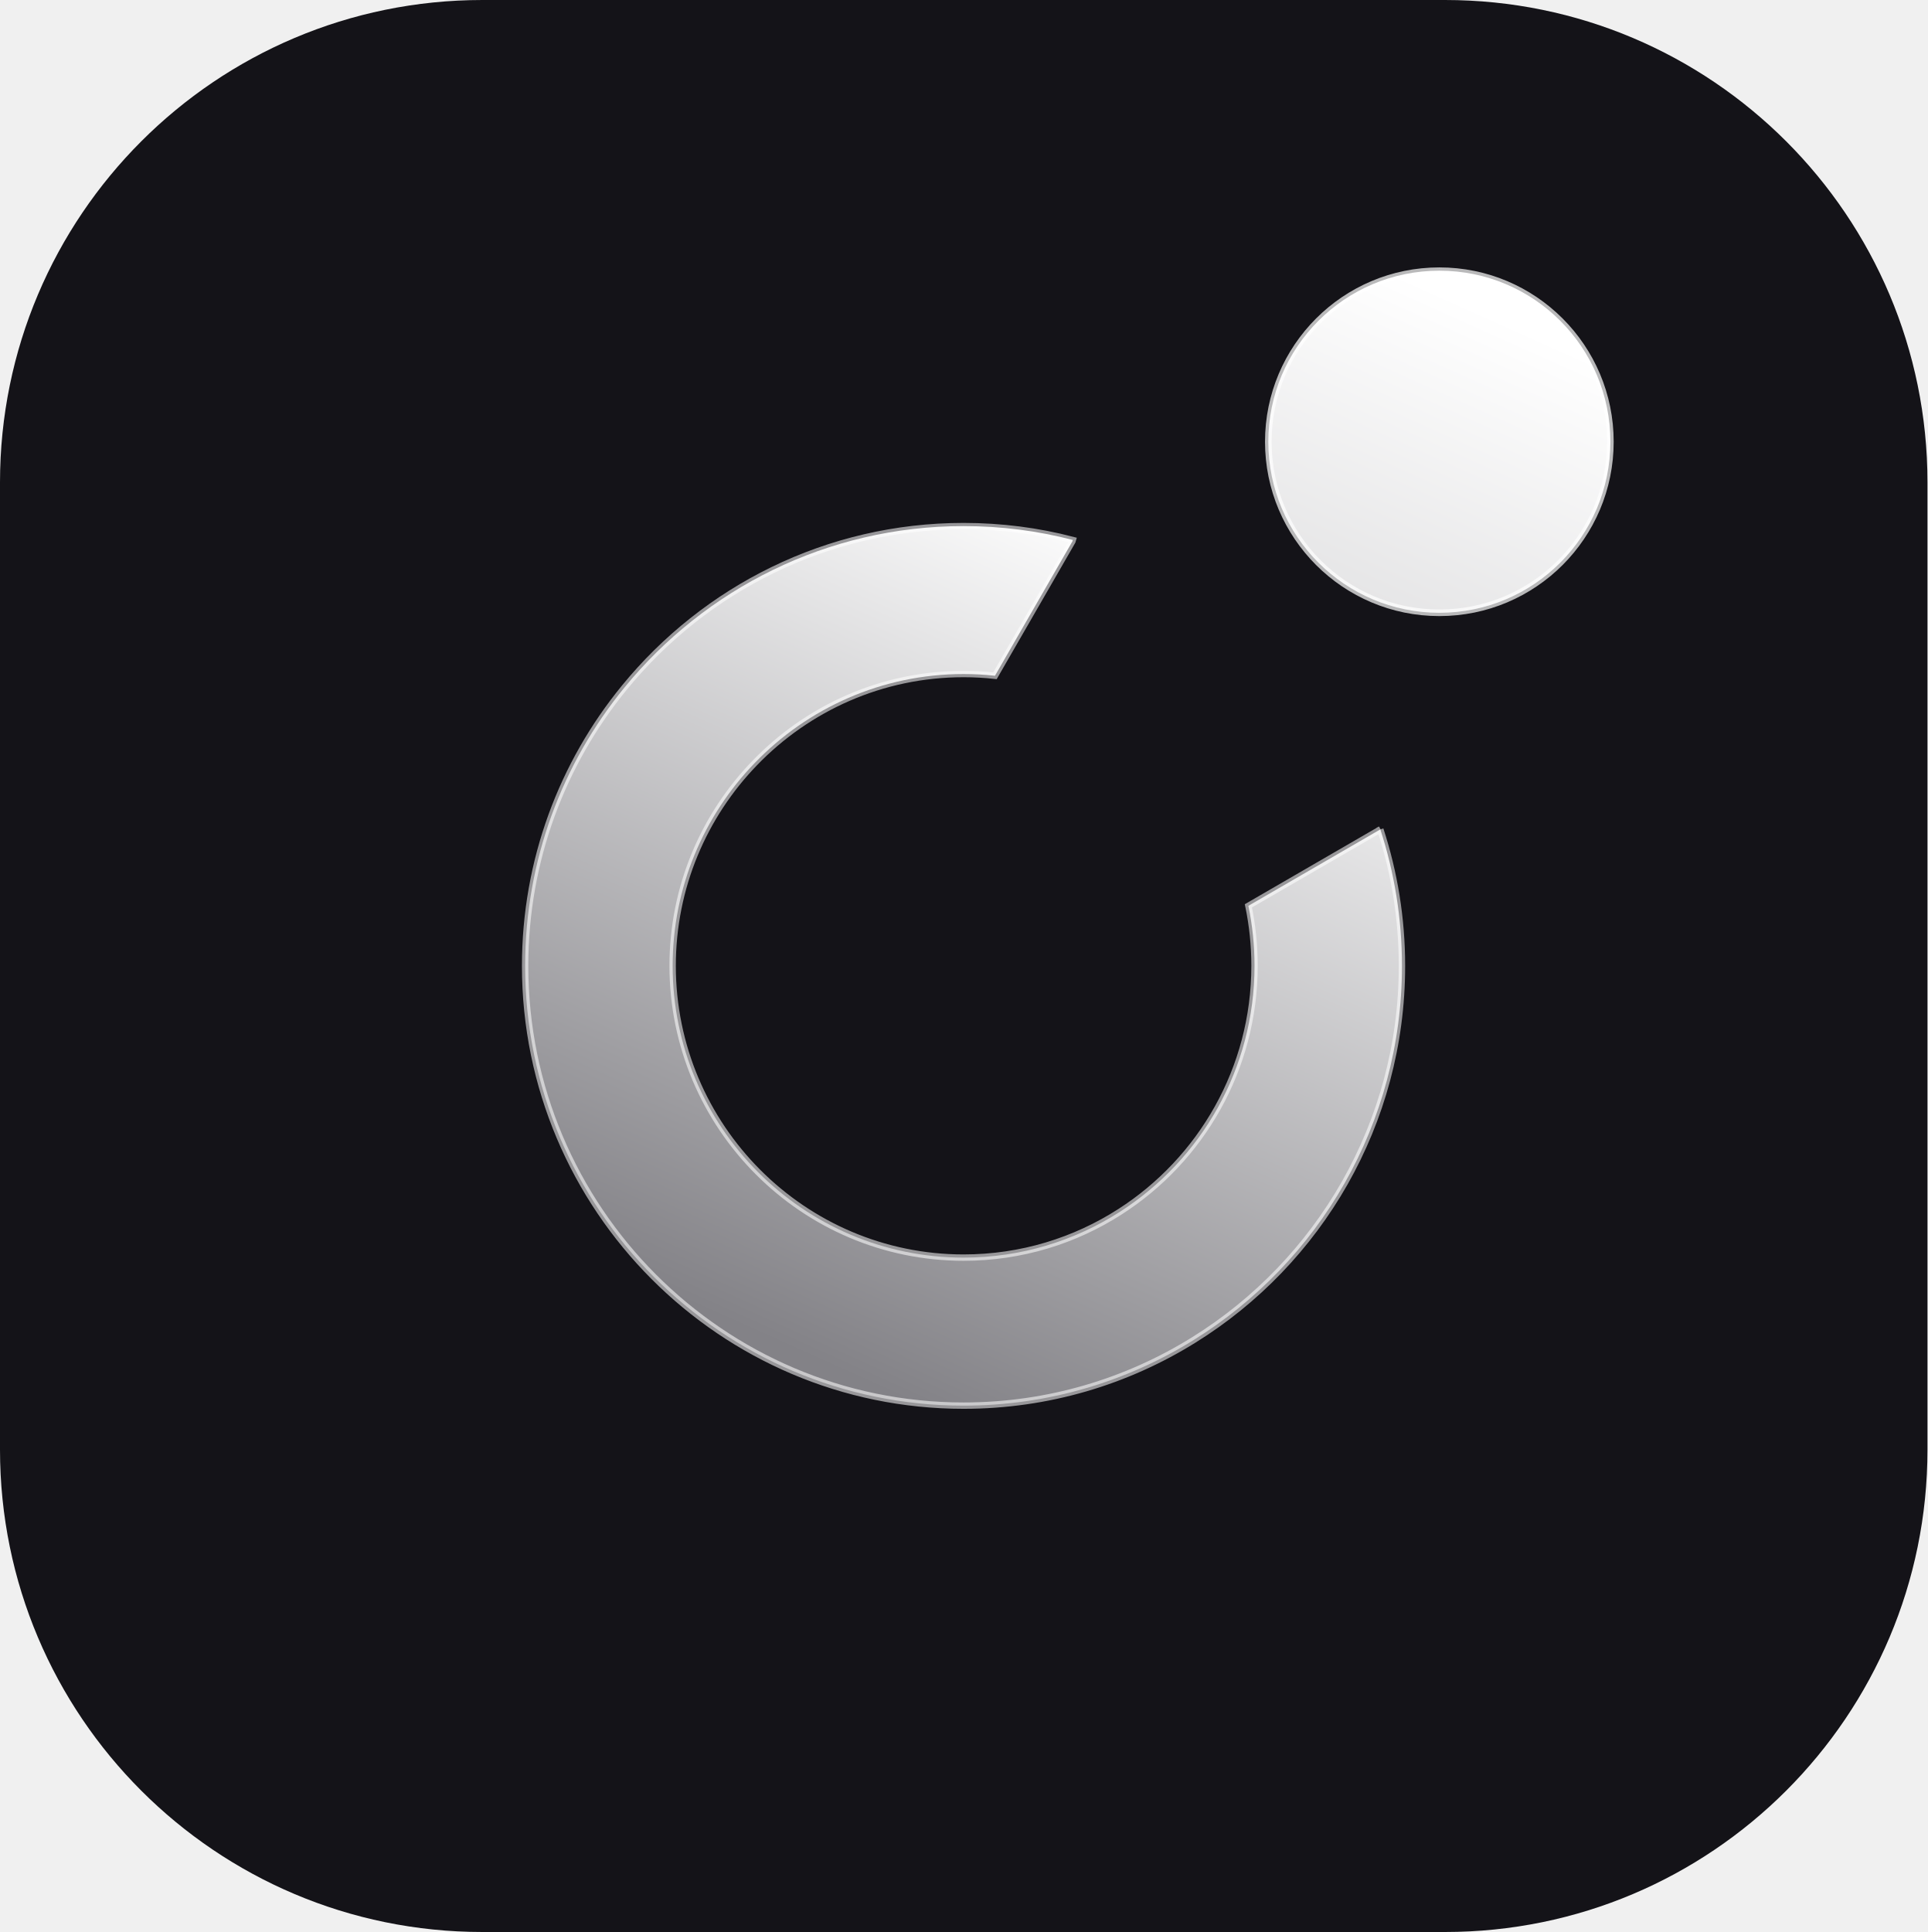
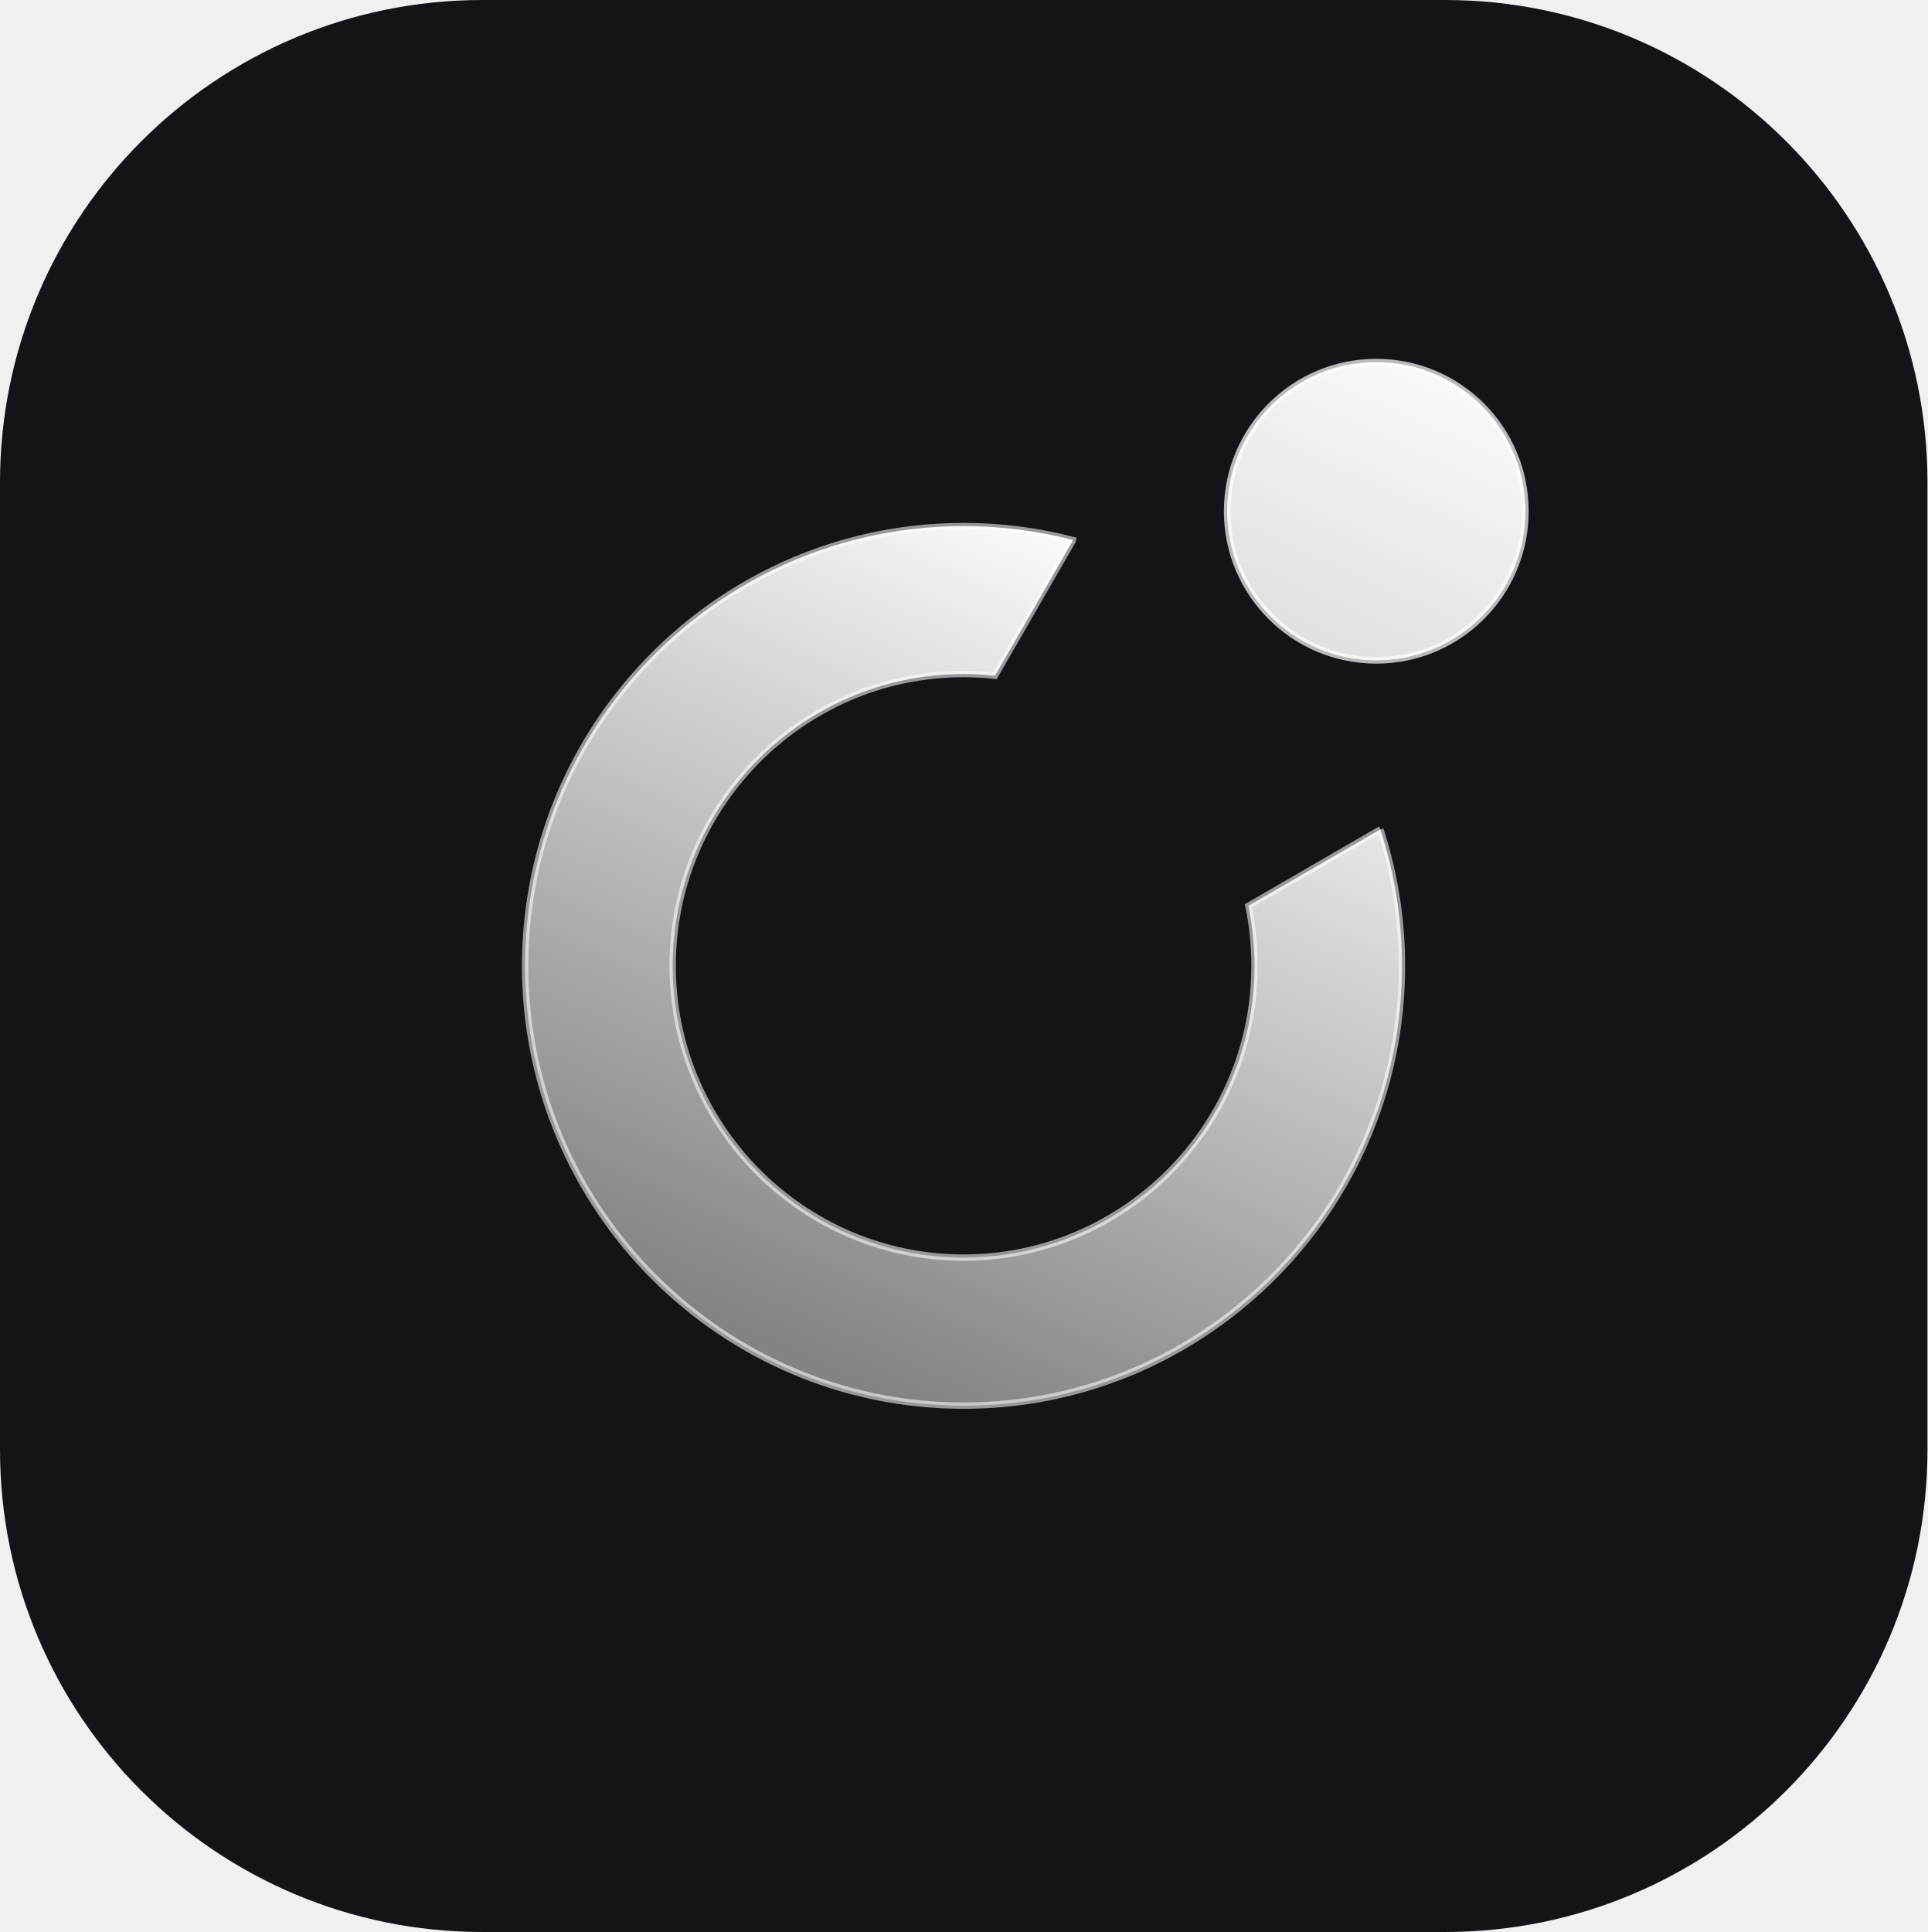
<svg xmlns="http://www.w3.org/2000/svg" viewBox="0 0 879 881">
  <defs>
    <linearGradient id="silver" x1="689.581" y1="147.398" x2="402.778" y2="786.271" gradientUnits="userSpaceOnUse">
      <stop stop-color="#FFFFFF" />
      <stop offset="1" stop-color="#838287" />
    </linearGradient>
    <radialGradient id="backdrop" cx="0" cy="0" r="1" gradientTransform="translate(613 211) rotate(135) scale(745)">
      <stop stop-color="#29272F" />
      <stop offset="1" stop-color="#111015" />
    </radialGradient>
  </defs>
  <rect width="879" height="881" rx="220" fill="url(#backdrop)" />
  <path d="M767.23 333.07L663.354 393.233C666.512 408.419 668.187 424.251 668.187 440.406C668.187 521.442 626.044 592.913 562.508 633.689C526.938 656.565 484.73 669.812 439.43 669.812C313.323 669.812 210.672 566.87 210.672 440.406C210.672 378.499 235.288 322.214 275.24 280.921C316.803 237.818 375.055 211 439.43 211C447.742 211 455.99 211.453 464.11 212.357L525.004 106.701L525.327 105.603C497.876 98.43 469.007 94.682 439.43 94.682C332.075 94.682 236.061 144.182 172.782 221.598C123.937 281.244 94.682 357.497 94.682 440.471C94.682 631.104 249.335 786.195 439.43 786.195C505.802 786.195 567.856 767.261 620.503 734.498C718.707 673.496 784.113 564.479 784.113 440.471C784.113 402.991 778.12 366.932 767.101 333.135L767.23 333.07Z" fill="url(#silver)" stroke="#FFFFFF" stroke-opacity=".56" stroke-width="5" transform="translate(439.43 440.44) scale(.58) translate(-439.43 -440.44)" />
-   <circle cx="656.395" cy="201.436" r="78" fill="url(#silver)" stroke="#FFFFFF" stroke-opacity=".7" stroke-width="3" />
+   <circle cx="627.63" cy="233.122" r="68" fill="url(#silver)" stroke="#FFFFFF" stroke-opacity=".7" stroke-width="3" />
</svg>
